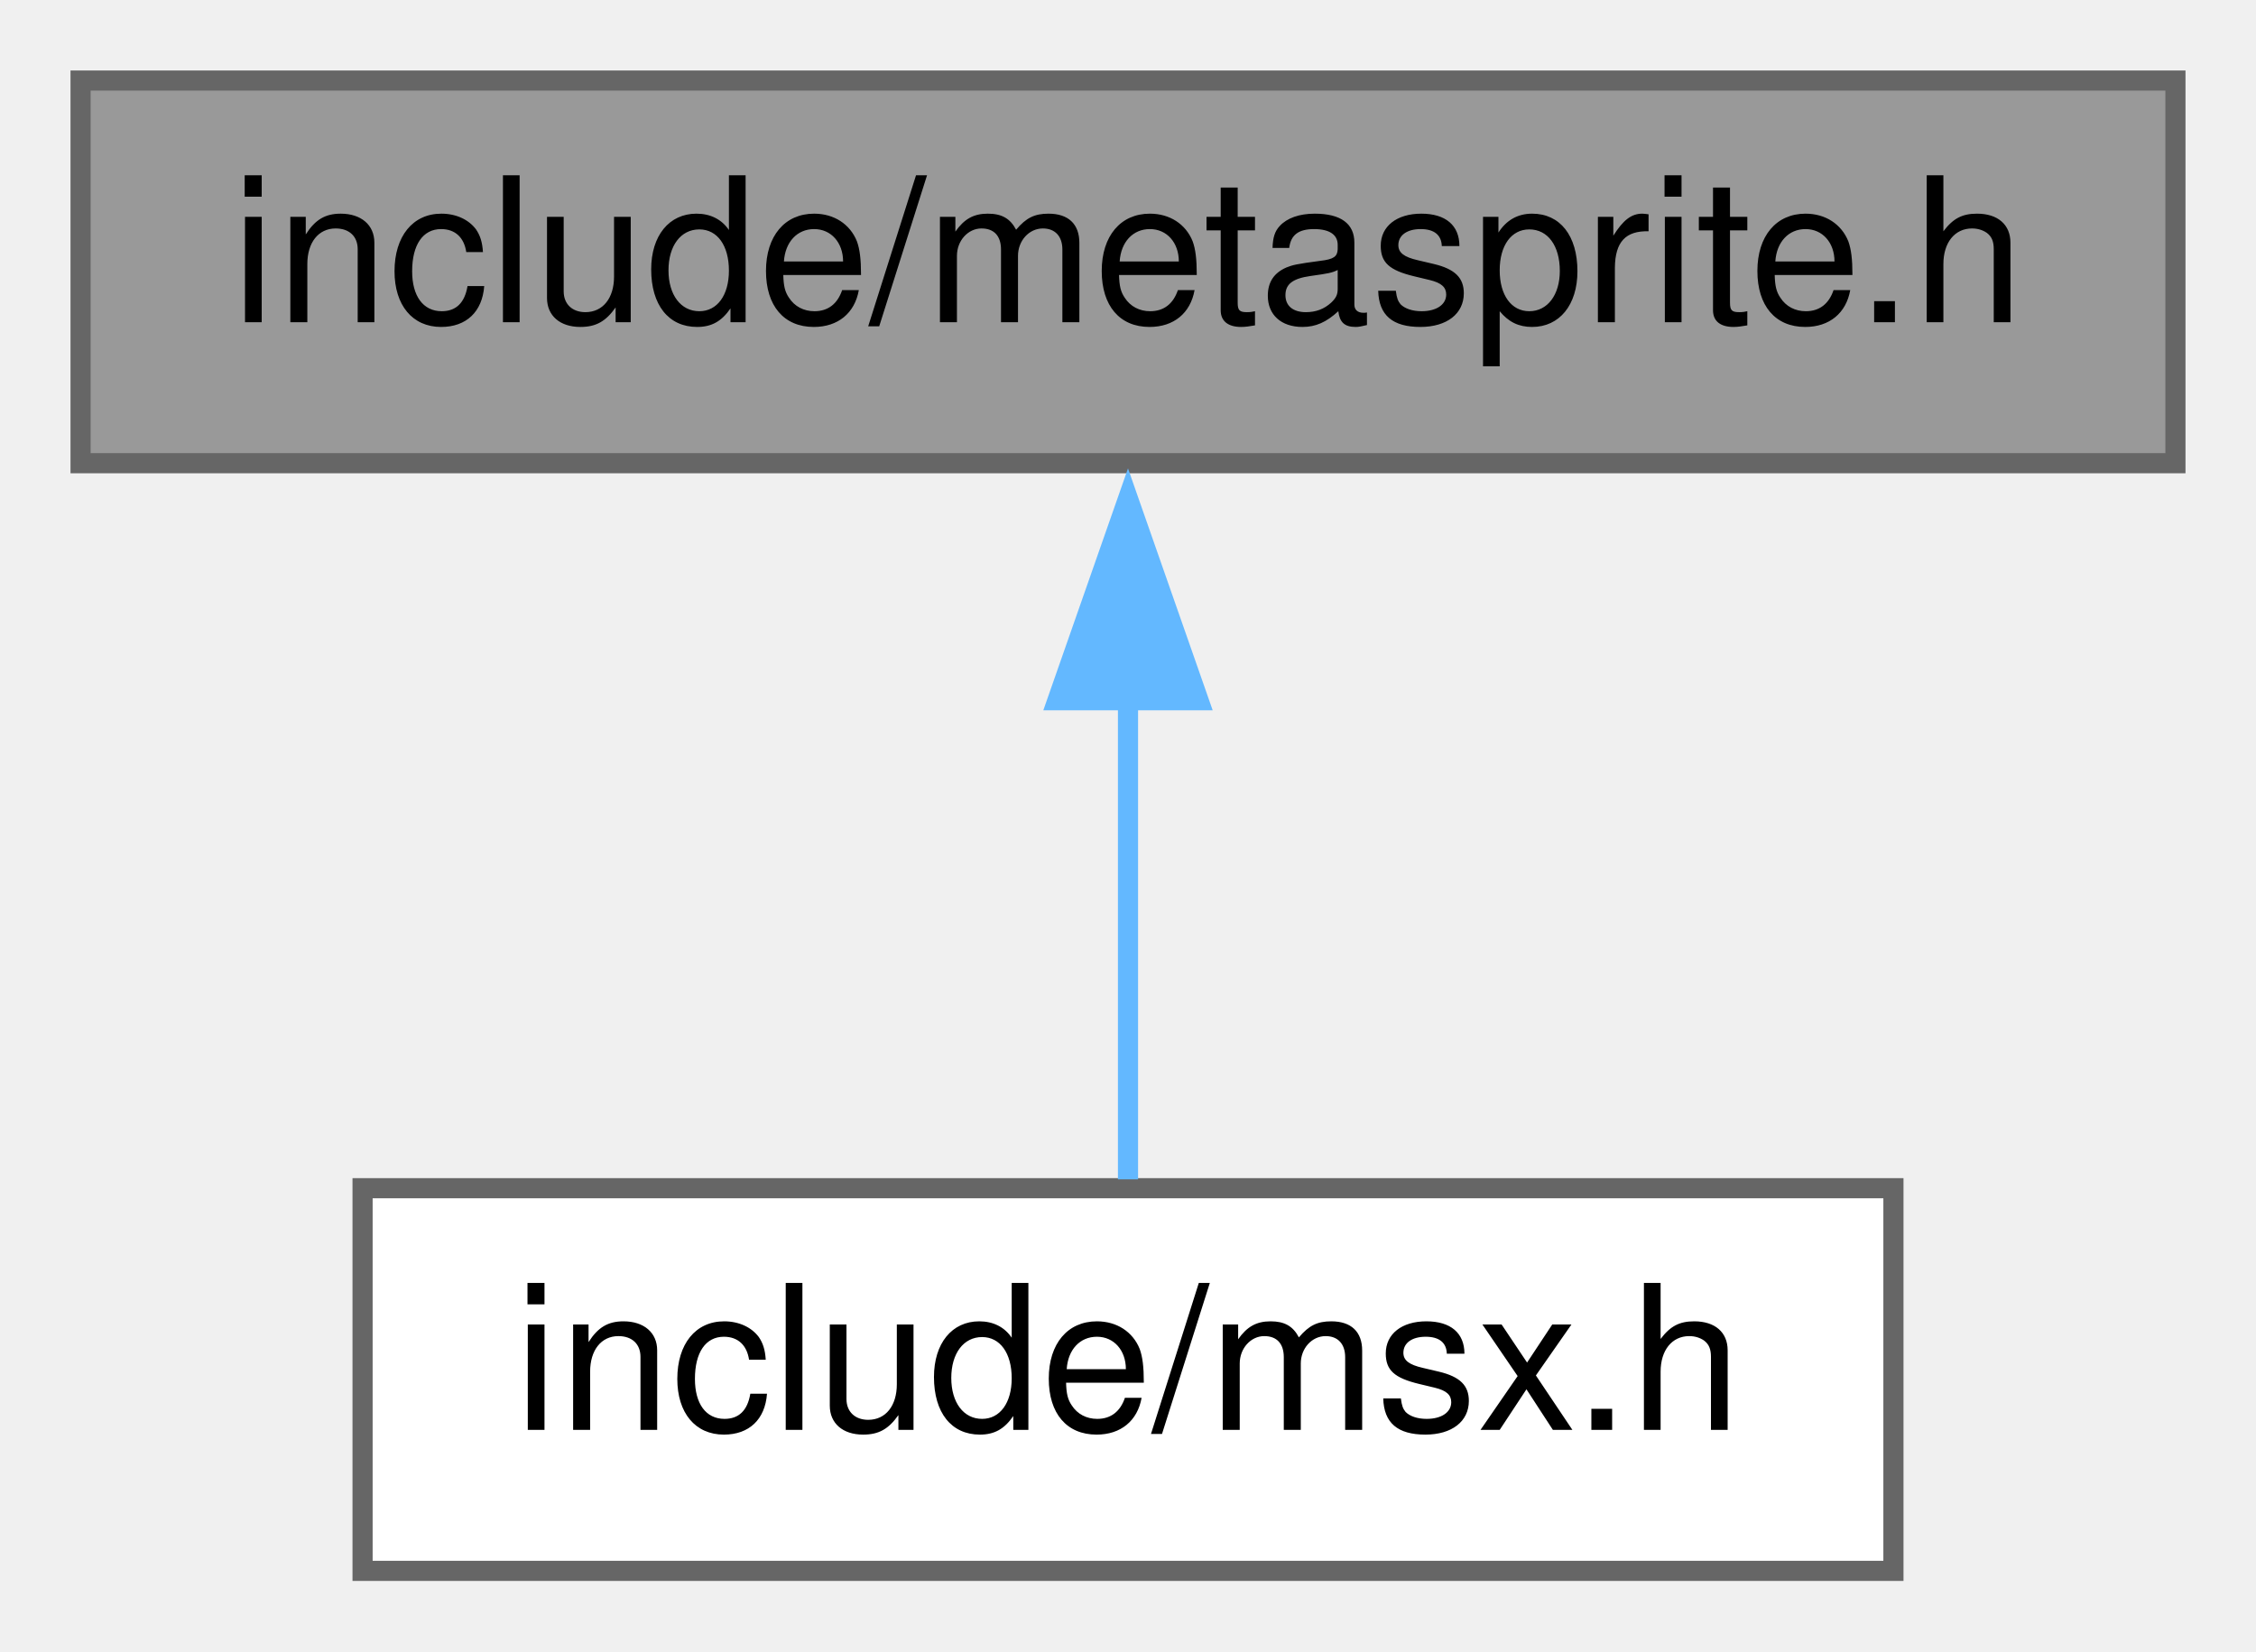
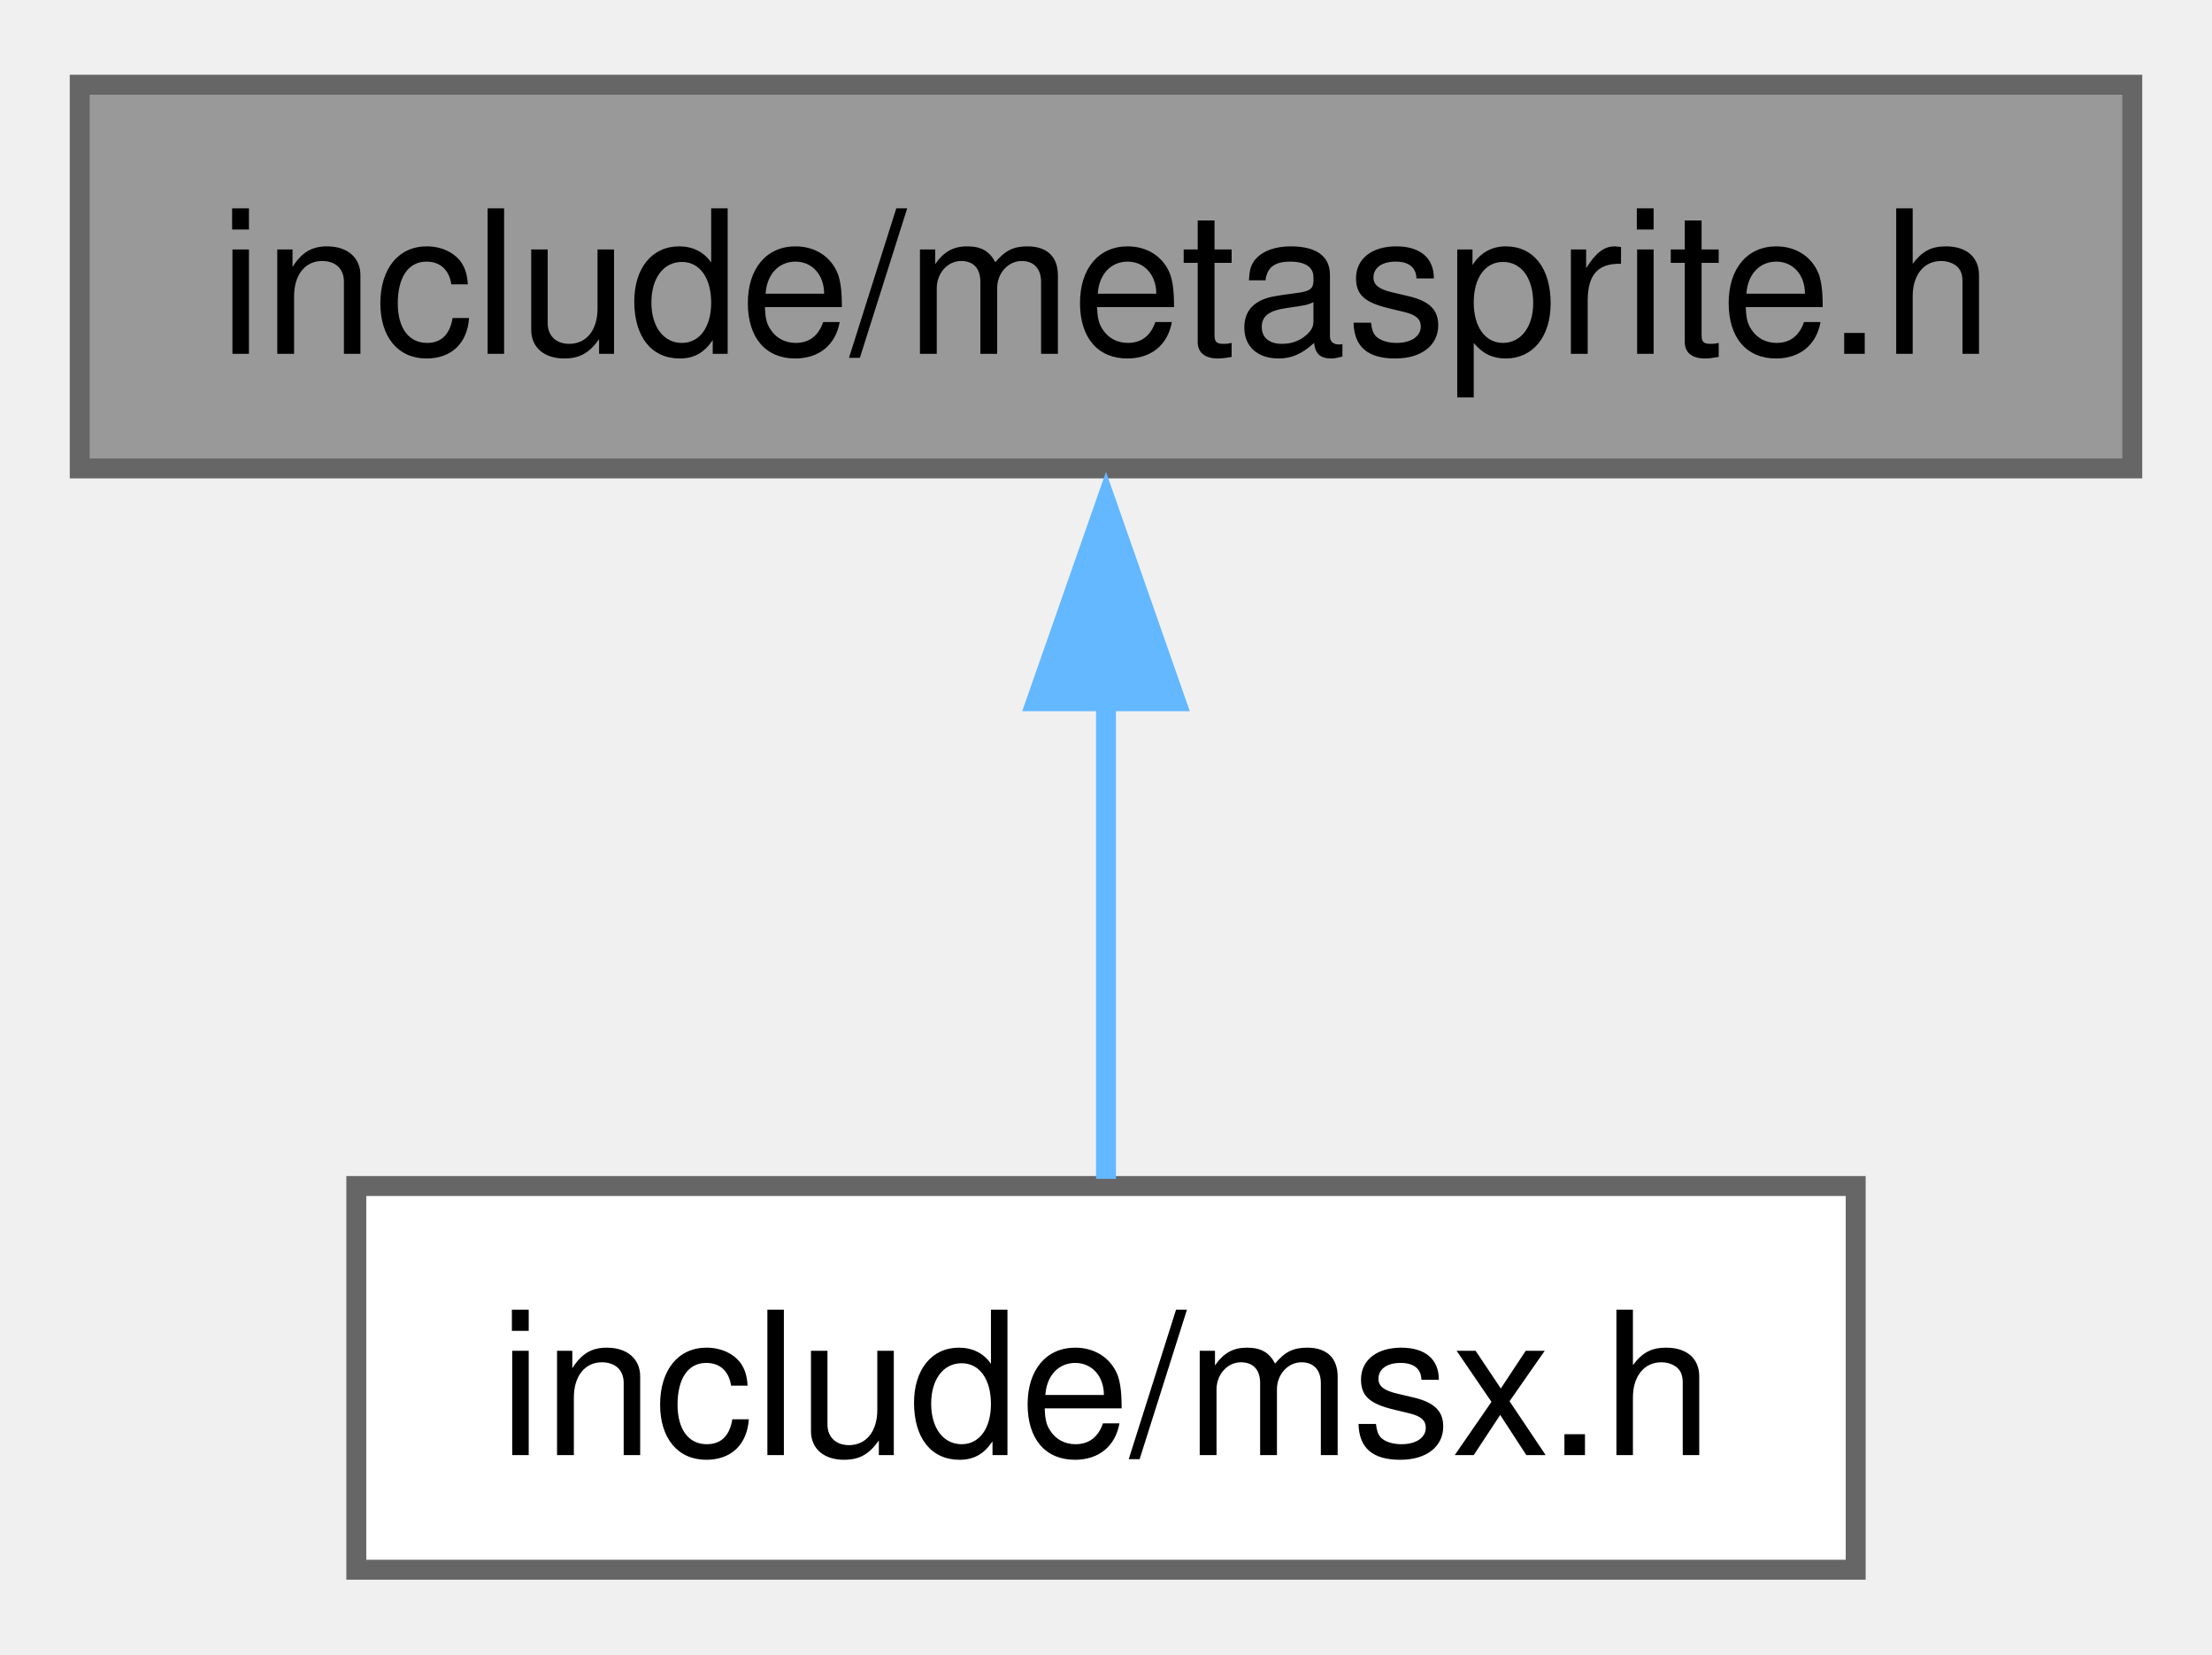
- <svg xmlns="http://www.w3.org/2000/svg" xmlns:xlink="http://www.w3.org/1999/xlink" width="112pt" height="82pt" viewBox="0.00 0.00 112.00 82.00">
-   <g id="graph0" class="graph" transform="scale(1 1) rotate(0) translate(4 78)">
-     <g id="node1" class="node">
-       <g id="a_node1">
+ <svg xmlns="http://www.w3.org/2000/svg" xmlns:xlink="http://www.w3.org/1999/xlink" width="111pt" height="83pt" viewBox="0.00 0.00 111.00 82.50">
+   <g id="graph0" class="graph" transform="scale(1 1) rotate(0) translate(4 78.5)">
+     <g id="Node000001" class="node">
+       <g id="a_Node000001">
        <a xlink:title="Meta-sprite ; an aggregate of sprites.">
-           <polygon fill="#999999" stroke="#666666" points="104,-74 0,-74 0,-55 104,-55 104,-74" />
-           <text text-anchor="middle" x="52" y="-62" font-family="Helvetica,sans-Serif" font-size="10.00">include/metasprite.h</text>
+           <polygon fill="#999999" stroke="#666666" points="103,-74.5 0,-74.5 0,-55.25 103,-55.25 103,-74.5" />
+           <text text-anchor="middle" x="51.5" y="-61" font-family="Helvetica,sans-Serif" font-size="10.00">include/metasprite.h</text>
        </a>
      </g>
    </g>
-     <g id="node2" class="node">
-       <g id="a_node2">
+     <g id="Node000002" class="node">
+       <g id="a_Node000002">
        <a xlink:href="msx_8h.html" target="_top" xlink:title="Using #include &lt;msx.h&gt; includes almost all C header files in libmsx, for ease to use.">
-           <polygon fill="white" stroke="#666666" points="90,-19 14,-19 14,0 90,0 90,-19" />
-           <text text-anchor="middle" x="52" y="-7" font-family="Helvetica,sans-Serif" font-size="10.00">include/msx.h</text>
+           <polygon fill="white" stroke="#666666" points="89.12,-19.25 13.88,-19.25 13.88,0 89.12,0 89.12,-19.25" />
+           <text text-anchor="middle" x="51.5" y="-5.75" font-family="Helvetica,sans-Serif" font-size="10.00">include/msx.h</text>
        </a>
      </g>
    </g>
-     <g id="edge1" class="edge">
-       <path fill="none" stroke="#63b8ff" d="M52,-43.35C52,-35.1 52,-25.97 52,-19.44" />
-       <polygon fill="#63b8ff" stroke="#63b8ff" points="48.5,-43.23 52,-53.23 55.5,-43.23 48.5,-43.23" />
+     <g id="edge1_Node000001_Node000002" class="edge">
+       <g id="a_edge1_Node000001_Node000002">
+         <a xlink:title=" ">
+           <path fill="none" stroke="#63b8ff" d="M51.5,-43.63C51.5,-35.34 51.5,-26.17 51.5,-19.61" />
+           <polygon fill="#63b8ff" stroke="#63b8ff" points="48,-43.57 51.5,-53.57 55,-43.57 48,-43.57" />
+         </a>
+       </g>
    </g>
  </g>
</svg>
